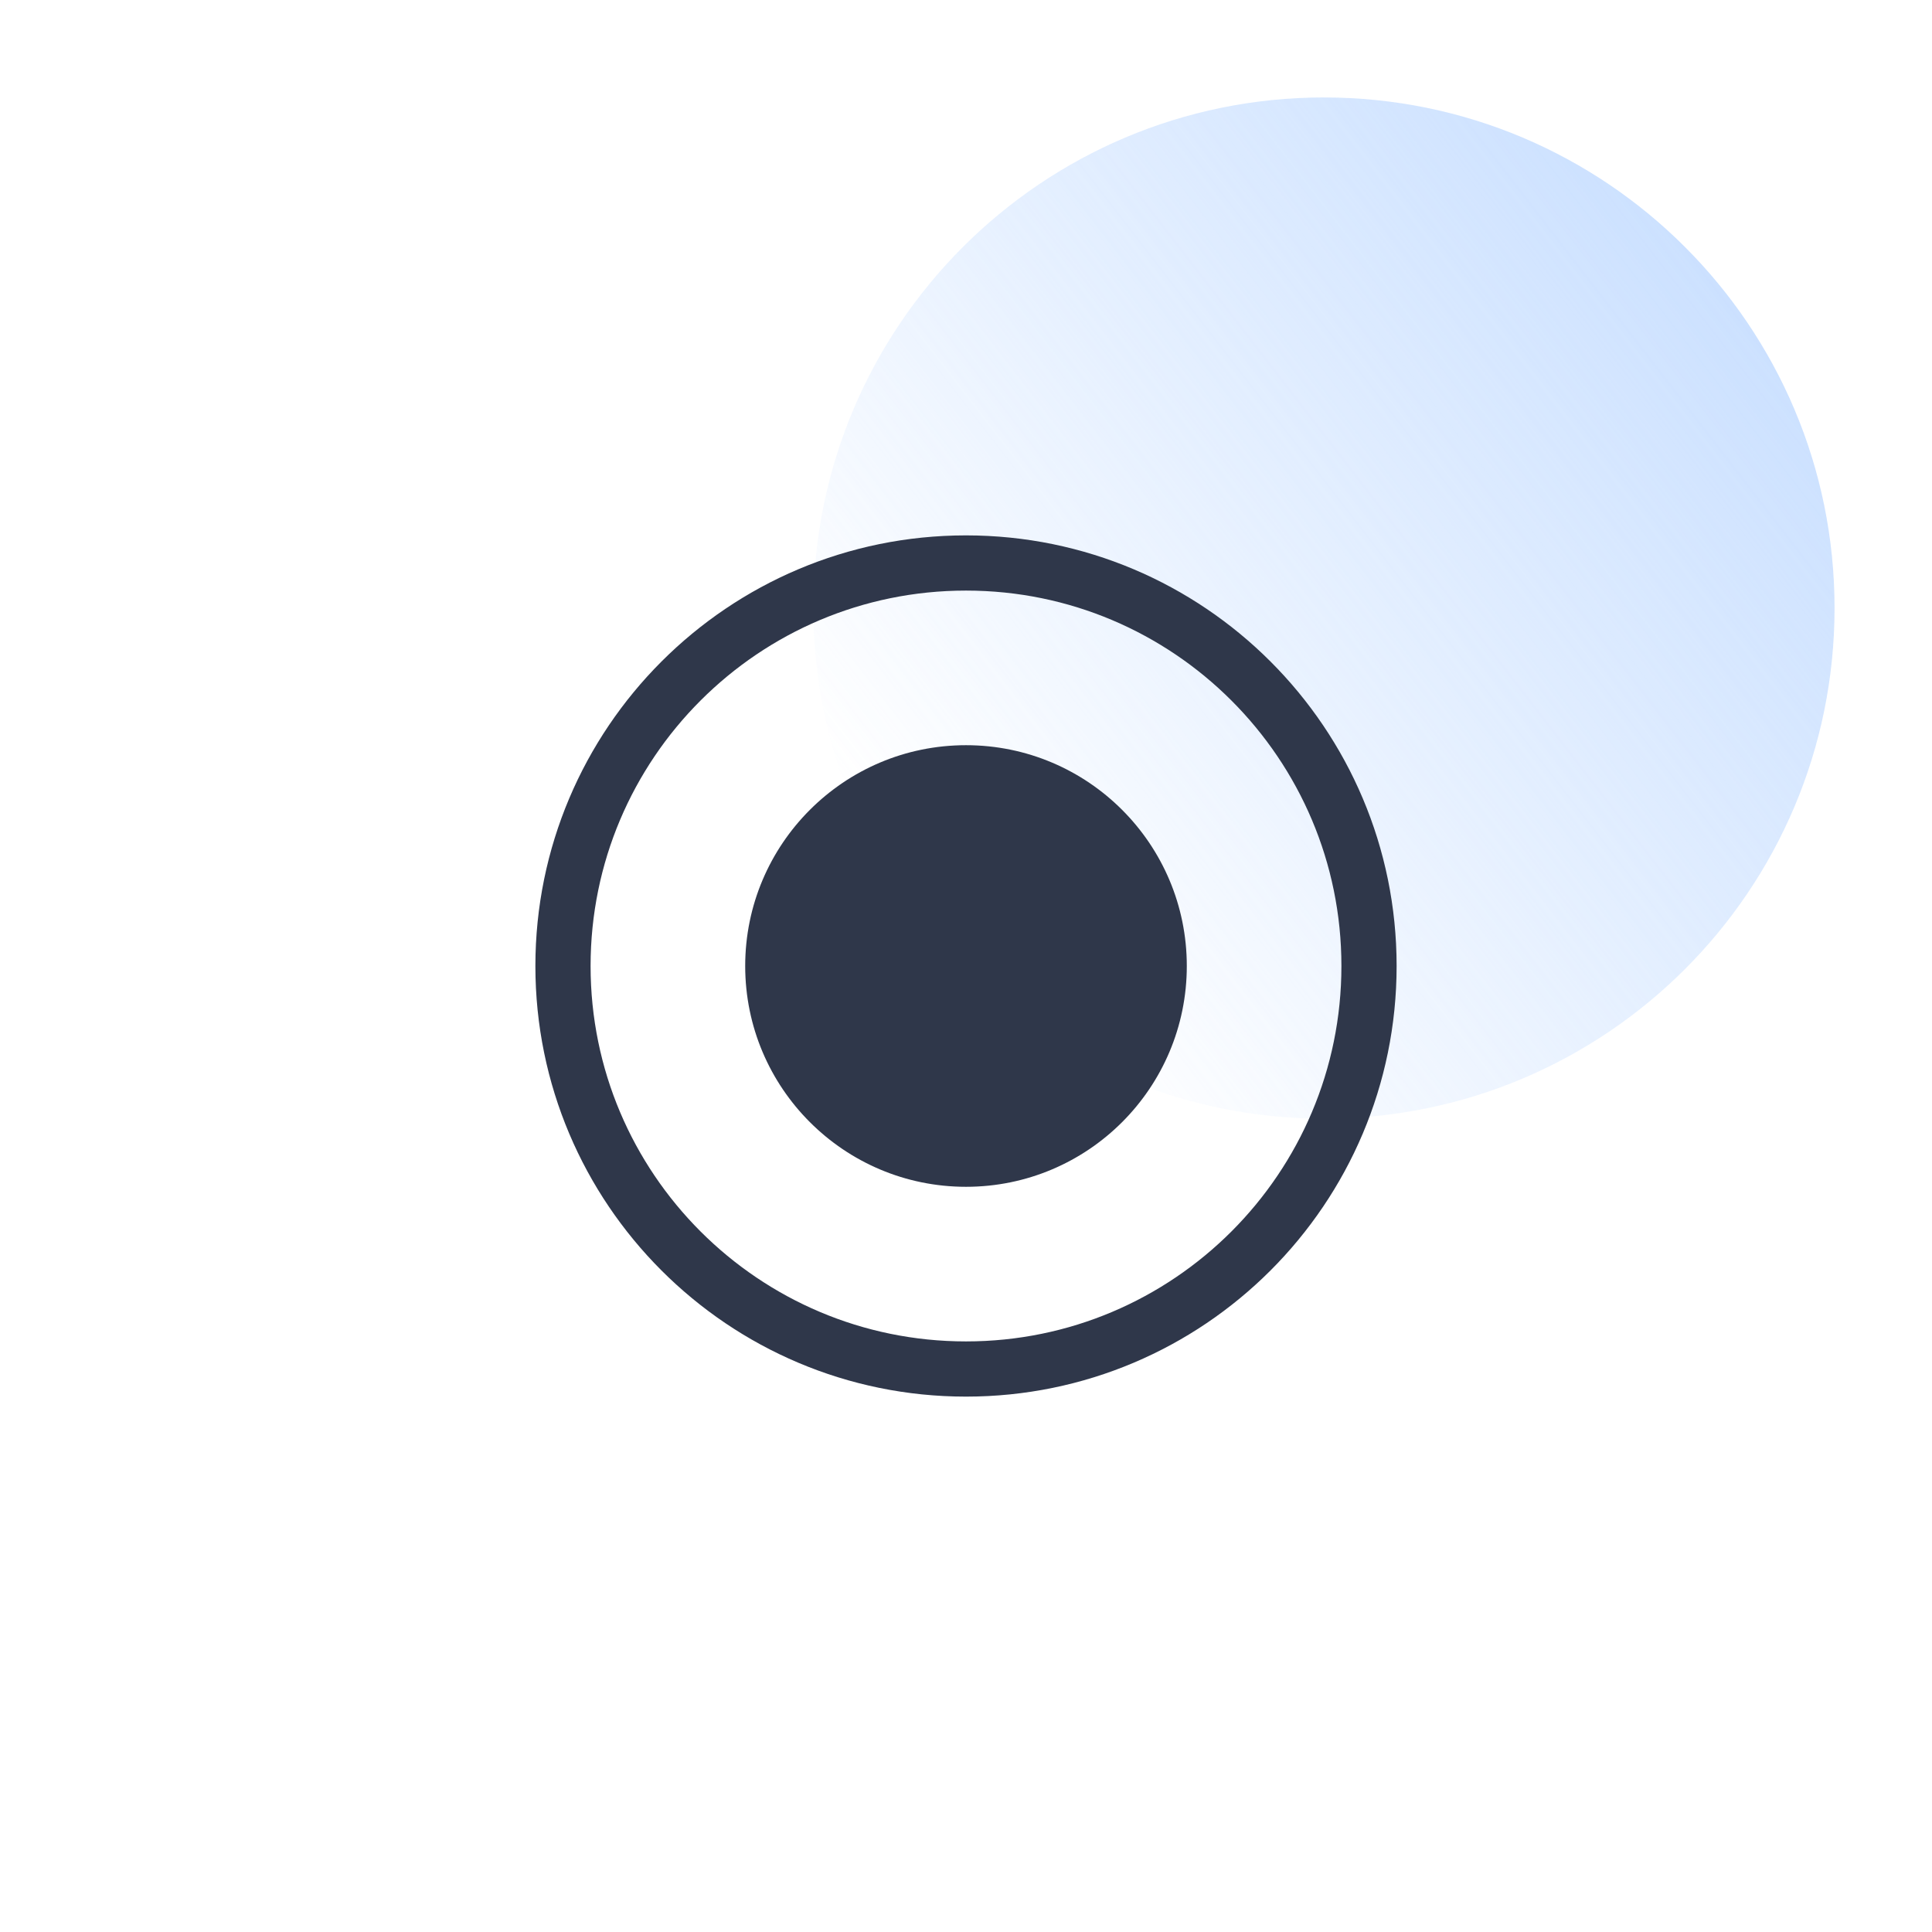
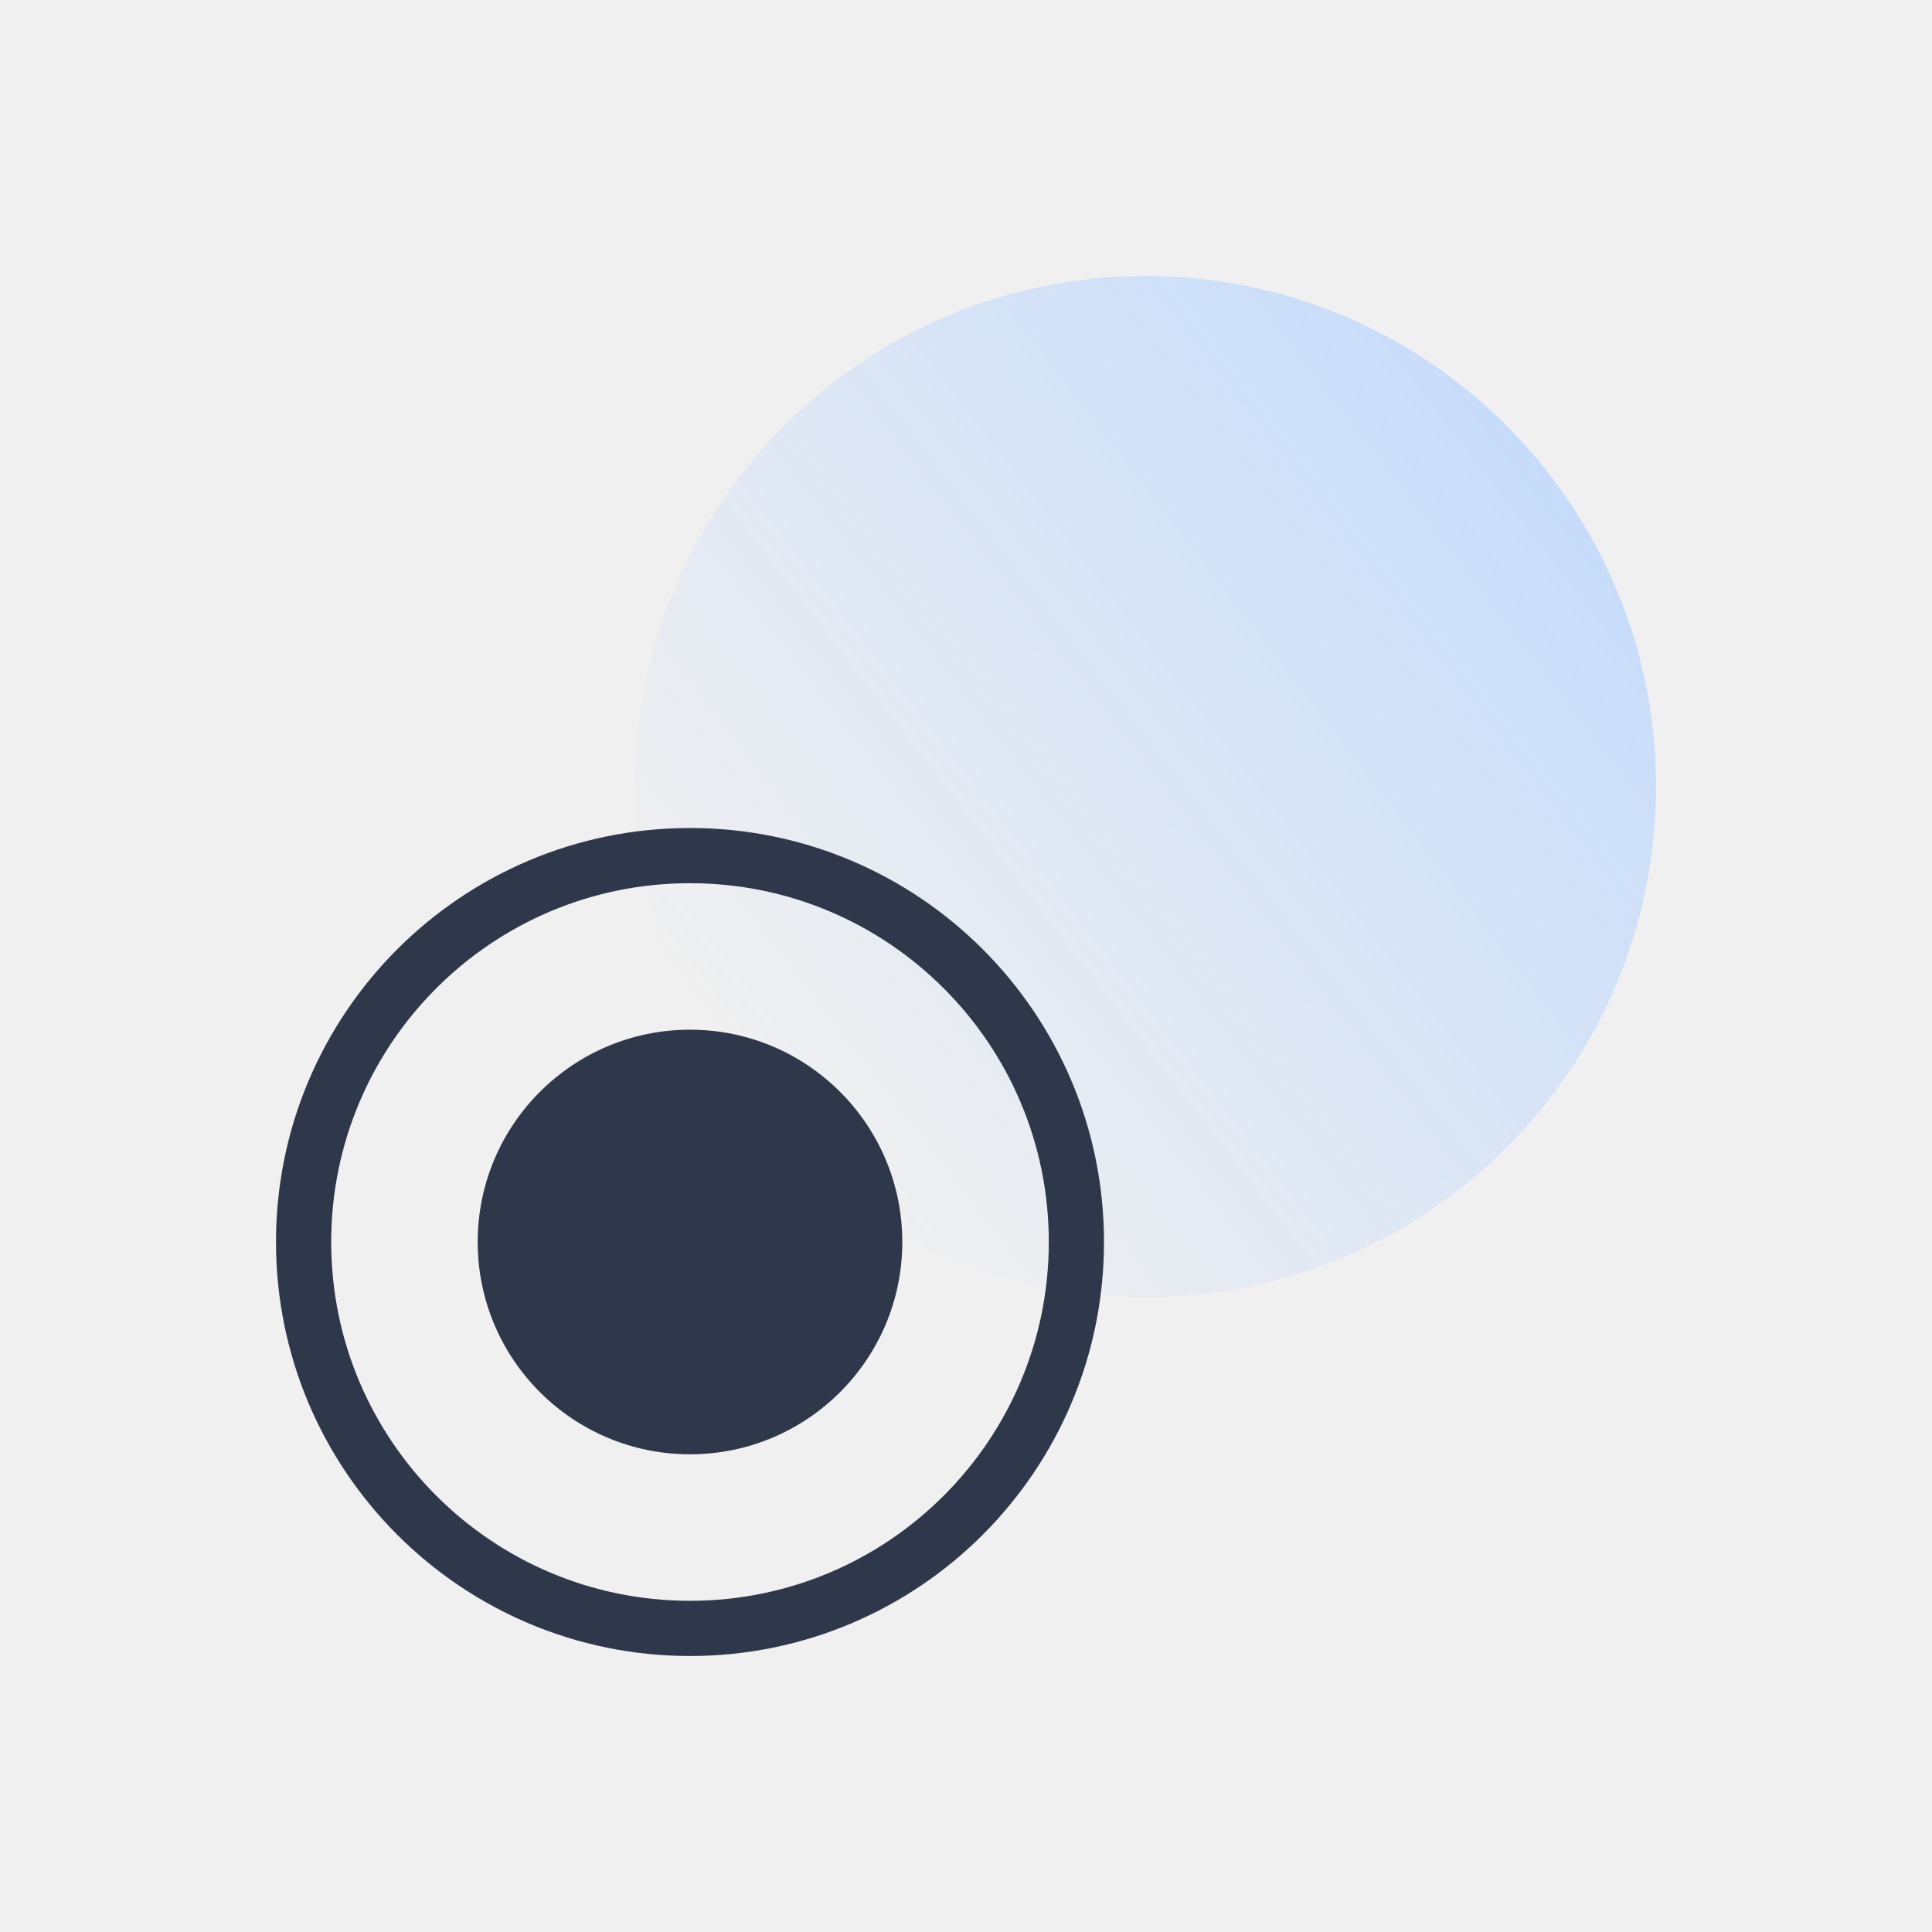
<svg xmlns="http://www.w3.org/2000/svg" width="70" height="70" viewBox="0 0 70 70" fill="none">
-   <rect width="70" height="70" fill="white" />
-   <circle opacity="0.7" cx="47.969" cy="22.031" r="18.5" fill="url(#paint0_linear)" />
-   <circle cx="35" cy="35" r="14.602" stroke="#2F374A" stroke-width="2" />
-   <circle cx="35" cy="35" r="8" fill="#2F374A" />
+   <circle opacity="0.7" cx="41.5" cy="28.5" r="18.5" fill="url(#paint0_linear)" />
+   <circle cx="25" cy="45" r="14" stroke="#2F374A" stroke-width="2" />
+   <circle cx="25" cy="45" r="7.692" fill="#2F374A" />
  <defs>
-     <linearGradient id="paint0_linear" x1="62.844" y1="10.844" x2="33.969" y2="33.156" gradientUnits="userSpaceOnUse">
+     <linearGradient id="paint0_linear" x1="56.375" y1="17.312" x2="27.5" y2="39.625" gradientUnits="userSpaceOnUse">
      <stop stop-color="#B6D4FF" />
      <stop offset="1" stop-color="#B6D4FF" stop-opacity="0" />
    </linearGradient>
  </defs>
</svg>
